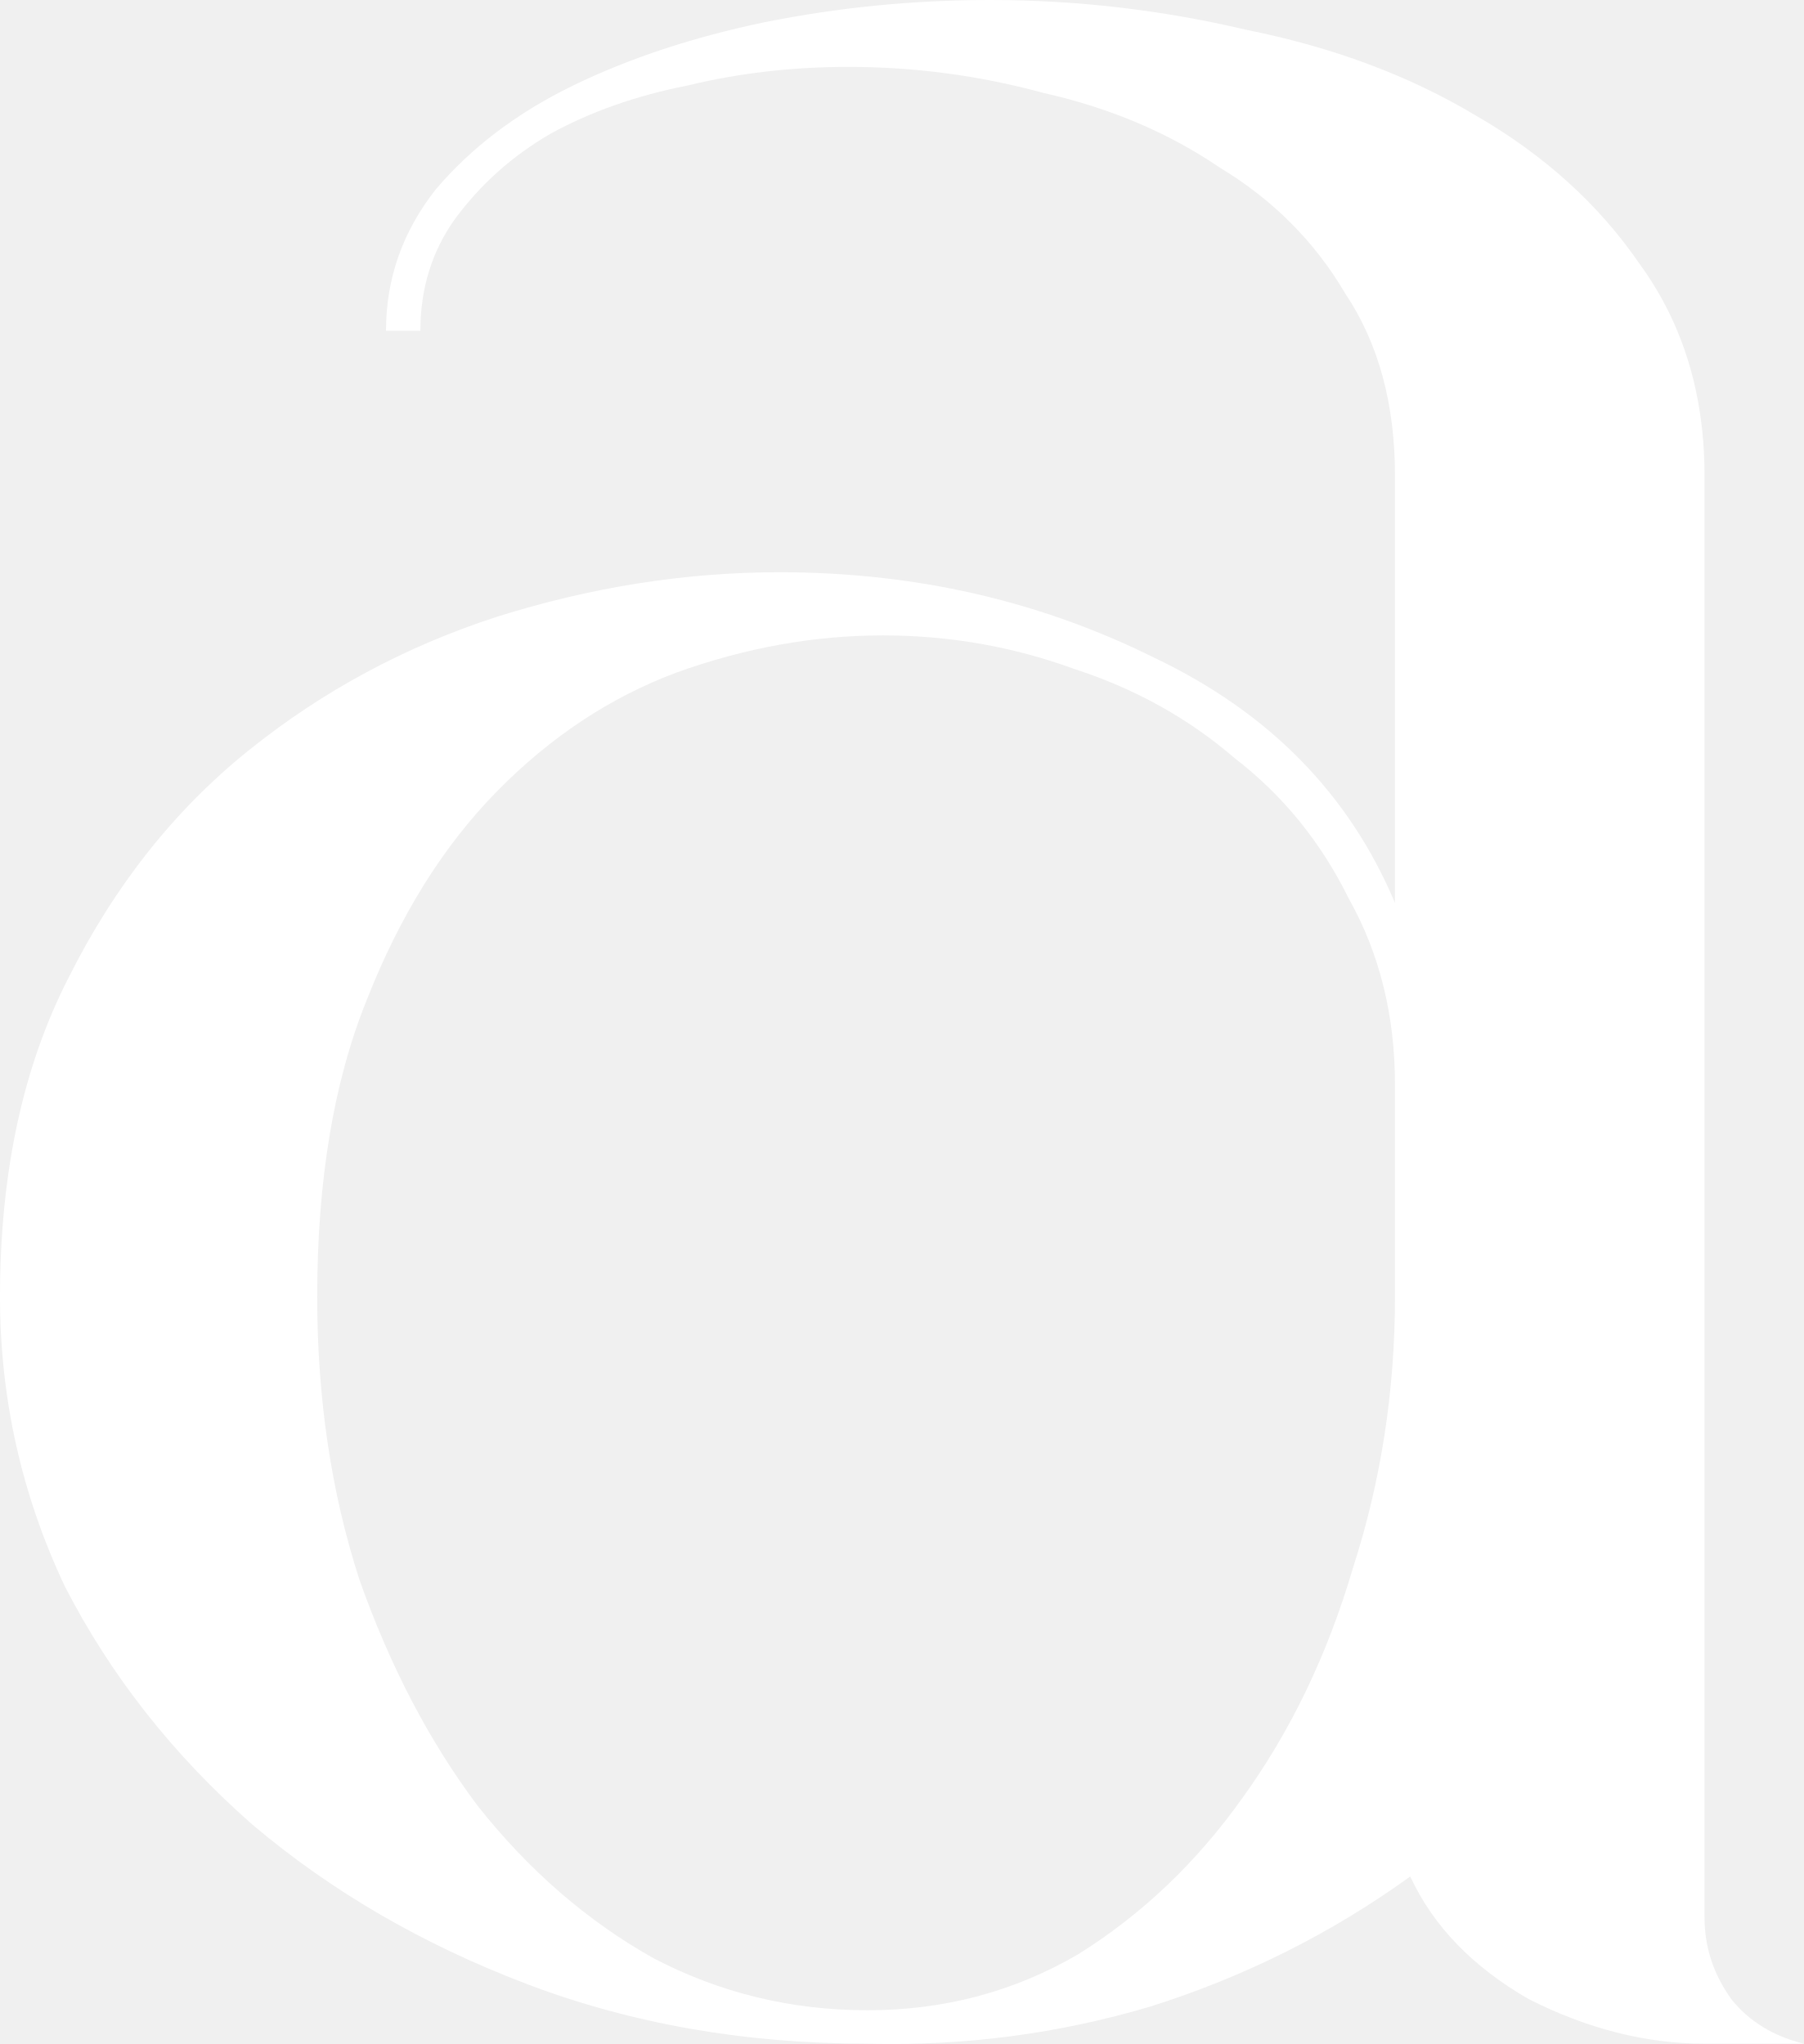
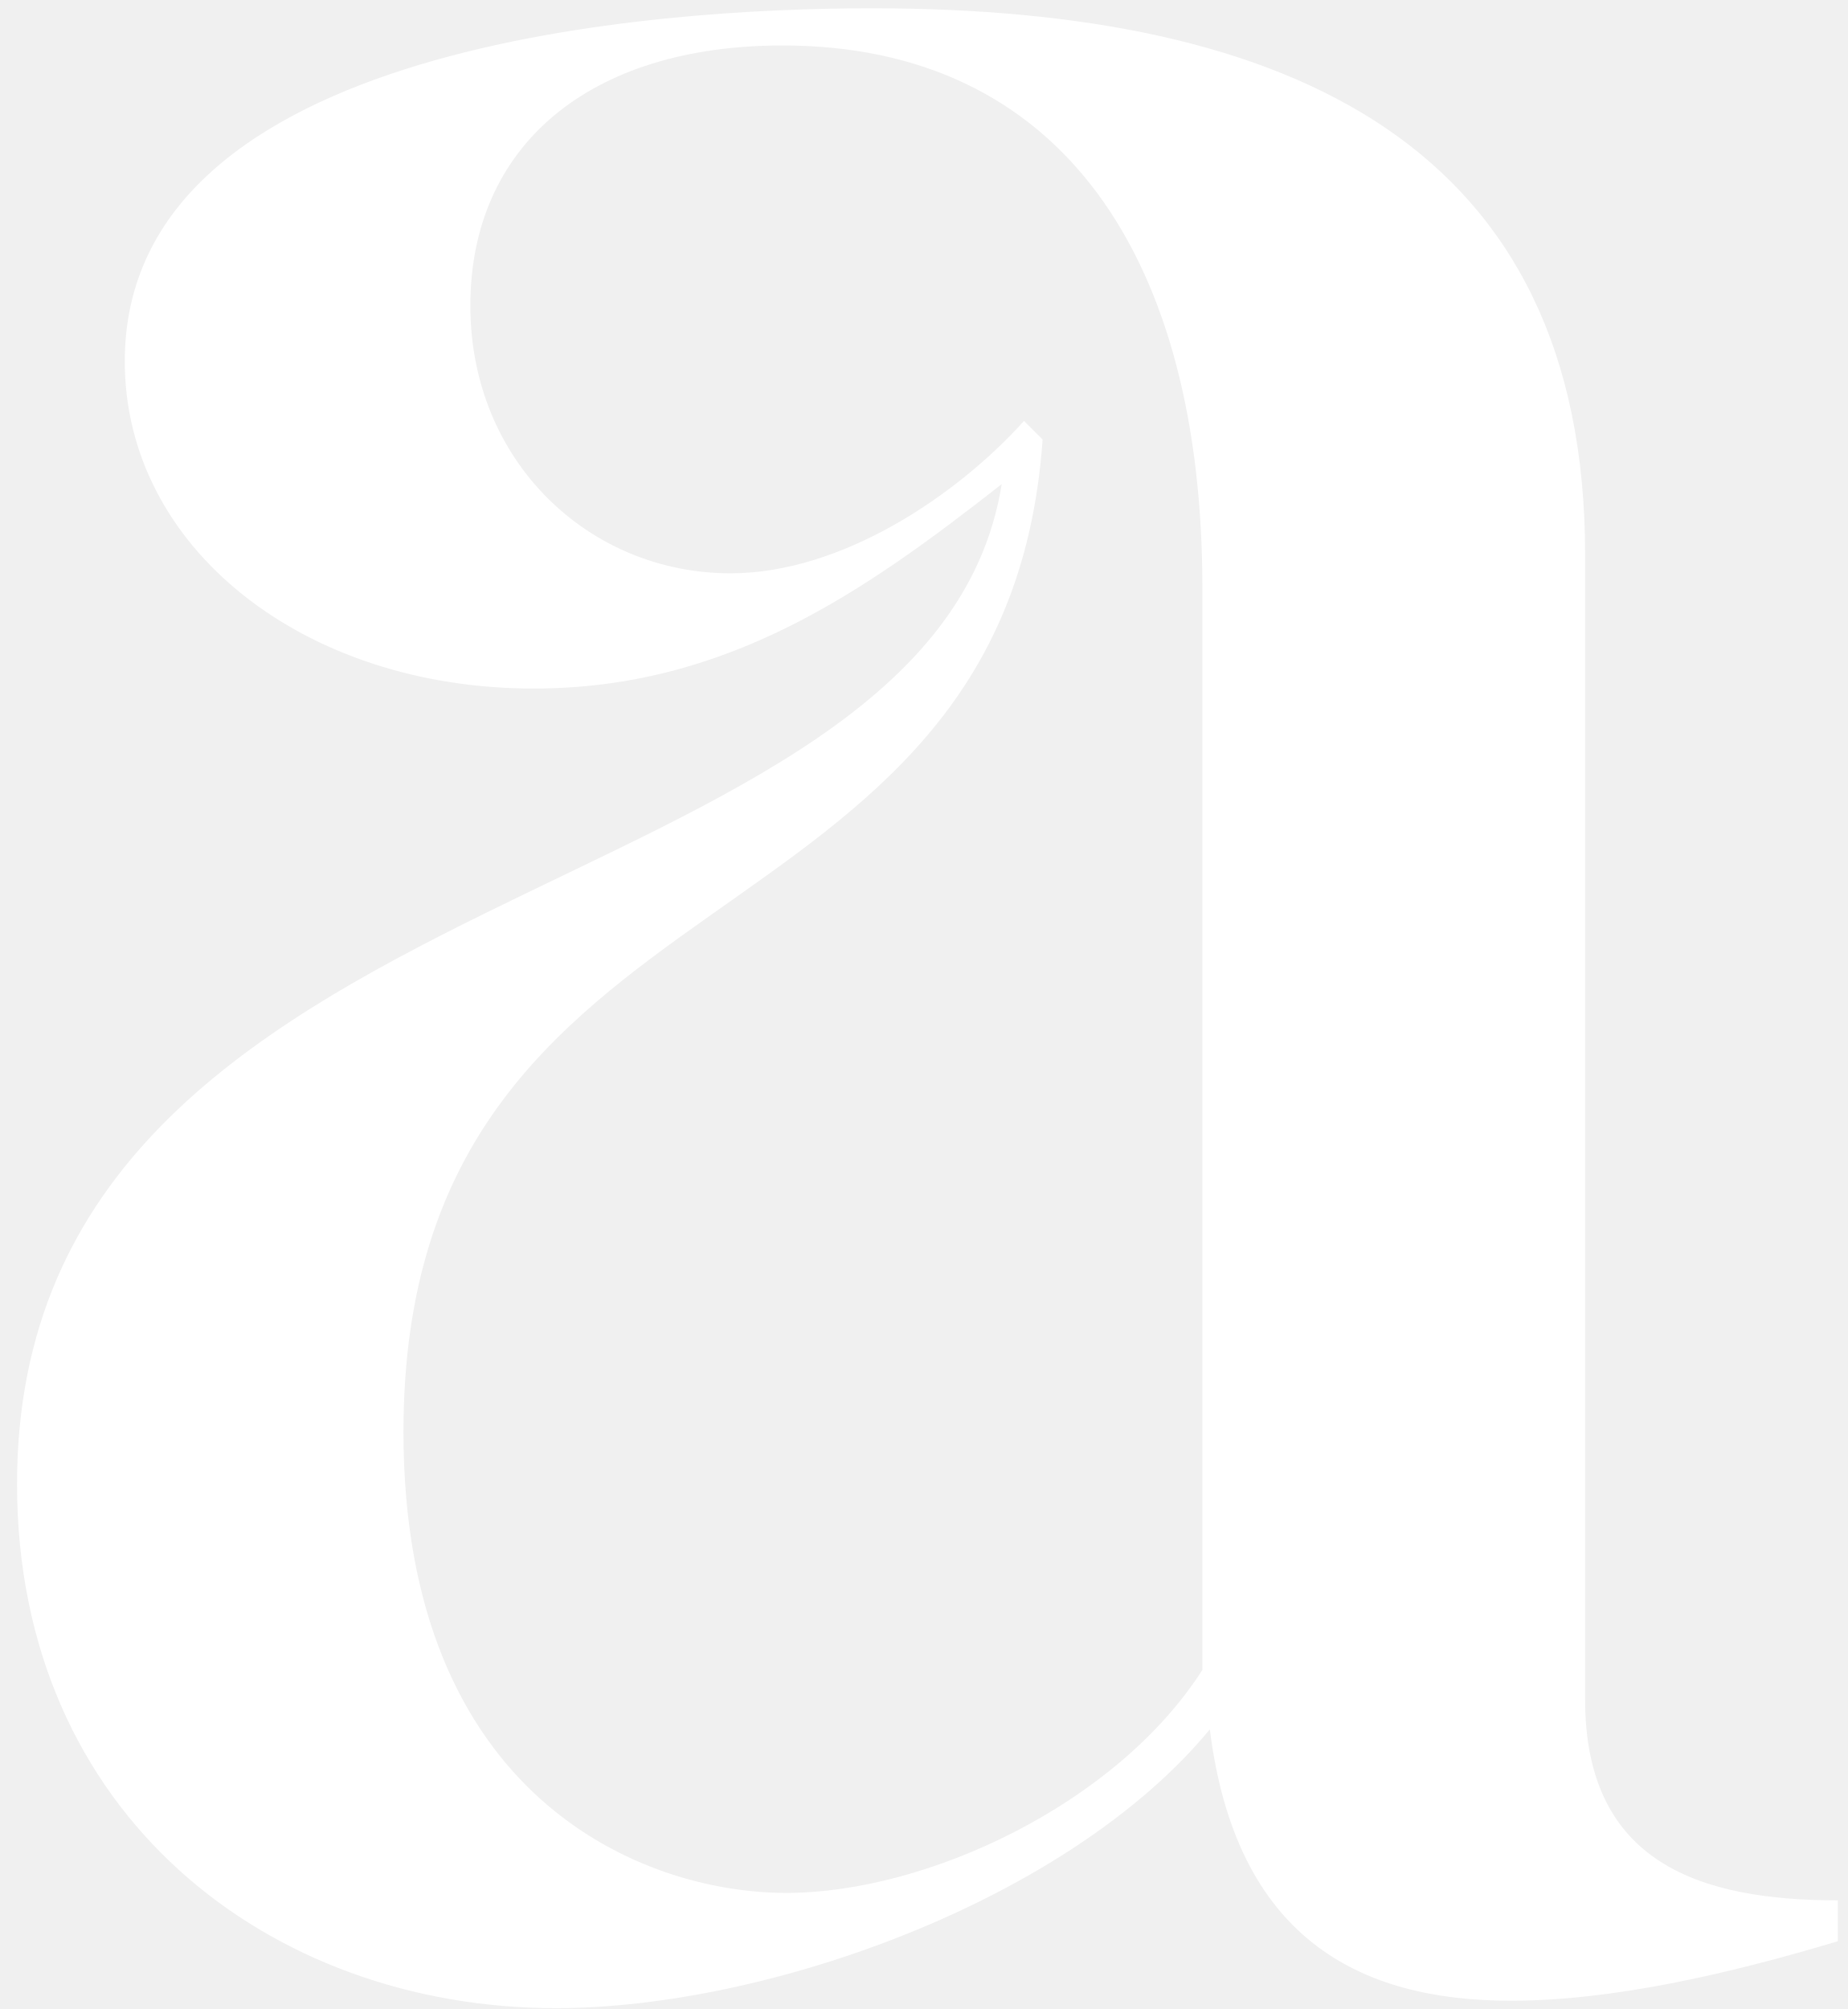
- <svg xmlns="http://www.w3.org/2000/svg" width="45" height="51" viewBox="0 0 45 51" fill="none">
-   <path d="M42.521 47.84C42.521 48.582 42.744 49.261 43.189 49.88C43.634 50.436 44.237 50.807 45 50.992H42.521C41.059 50.992 39.598 50.621 38.136 49.88C36.737 49.076 35.752 48.056 35.18 46.82C33.21 48.242 31.049 49.323 28.697 50.065C26.409 50.745 24.057 51.054 21.642 50.992C18.591 50.992 15.763 50.498 13.157 49.509C10.551 48.52 8.263 47.191 6.292 45.522C4.322 43.791 2.765 41.814 1.621 39.589C0.54 37.302 0 34.891 0 32.357C0 29.267 0.572 26.609 1.716 24.384C2.86 22.097 4.354 20.212 6.197 18.728C8.04 17.245 10.106 16.132 12.394 15.39C14.746 14.649 17.098 14.278 19.449 14.278C22.818 14.278 25.932 14.989 28.792 16.41C31.652 17.77 33.655 19.81 34.799 22.529V11.867C34.799 10.075 34.386 8.561 33.559 7.324C32.797 6.026 31.748 4.976 30.413 4.172C29.142 3.307 27.68 2.689 26.028 2.318C24.439 1.885 22.818 1.669 21.165 1.669C19.767 1.669 18.432 1.823 17.161 2.132C15.89 2.38 14.746 2.781 13.729 3.338C12.775 3.894 11.981 4.605 11.345 5.47C10.773 6.274 10.487 7.201 10.487 8.252H9.629C9.629 6.954 10.042 5.779 10.869 4.728C11.758 3.678 12.902 2.812 14.301 2.132C15.699 1.453 17.288 0.927 19.068 0.556C20.911 0.185 22.786 0 24.693 0C26.854 0 28.983 0.247 31.081 0.742C33.242 1.174 35.148 1.885 36.801 2.874C38.517 3.863 39.883 5.099 40.9 6.583C41.981 8.066 42.521 9.828 42.521 11.867V47.84ZM34.799 27.072C34.799 25.342 34.417 23.796 33.655 22.437C32.956 21.015 32.002 19.841 30.795 18.913C29.65 17.925 28.316 17.183 26.79 16.688C25.265 16.132 23.676 15.854 22.023 15.854C20.307 15.854 18.591 16.163 16.875 16.781C15.222 17.399 13.729 18.388 12.394 19.748C11.059 21.108 9.979 22.838 9.153 24.94C8.326 26.98 7.913 29.452 7.913 32.357C7.913 34.891 8.263 37.24 8.962 39.403C9.725 41.566 10.71 43.452 11.917 45.059C13.189 46.666 14.65 47.933 16.303 48.86C17.956 49.725 19.735 50.158 21.642 50.158C23.549 50.158 25.297 49.694 26.886 48.767C28.474 47.778 29.841 46.48 30.985 44.873C32.193 43.204 33.114 41.288 33.75 39.125C34.449 36.962 34.799 34.706 34.799 32.357V27.072Z" fill="white" />
+ <svg xmlns="http://www.w3.org/2000/svg" width="92" height="100" viewBox="0 0 92 100" fill="none">
+   <path d="M38.956 2.263C29.336 2.263 23.416 7.258 23.416 15.215C23.416 22.986 29.336 28.537 36.366 28.537C41.916 28.537 47.65 24.651 50.98 20.951L51.905 21.876C50.055 48.15 20.086 42.414 20.086 71.279C20.086 89.412 31.926 94.222 39.14 94.222C46.17 94.222 55.605 89.781 59.859 83.12V29.277C59.859 12.809 52.83 2.263 38.956 2.263ZM78.913 27.611V84.601C78.913 92.742 84.648 94.592 91.492 94.592V96.627C85.943 98.293 80.208 99.588 75.214 99.588C67.629 99.588 61.524 96.443 60.23 86.081C53.2 94.592 38.216 99.958 27.671 99.958C13.427 99.958 0.848 90.337 0.848 73.869C0.848 42.784 46.355 45.929 49.87 24.096C43.025 29.462 36.181 34.273 26.561 34.273C15.092 34.273 6.212 27.242 6.212 17.99C6.212 2.077 32.851 0.412 43.395 0.412C64.299 0.412 78.913 7.258 78.913 27.611Z" fill="white" />
</svg>
